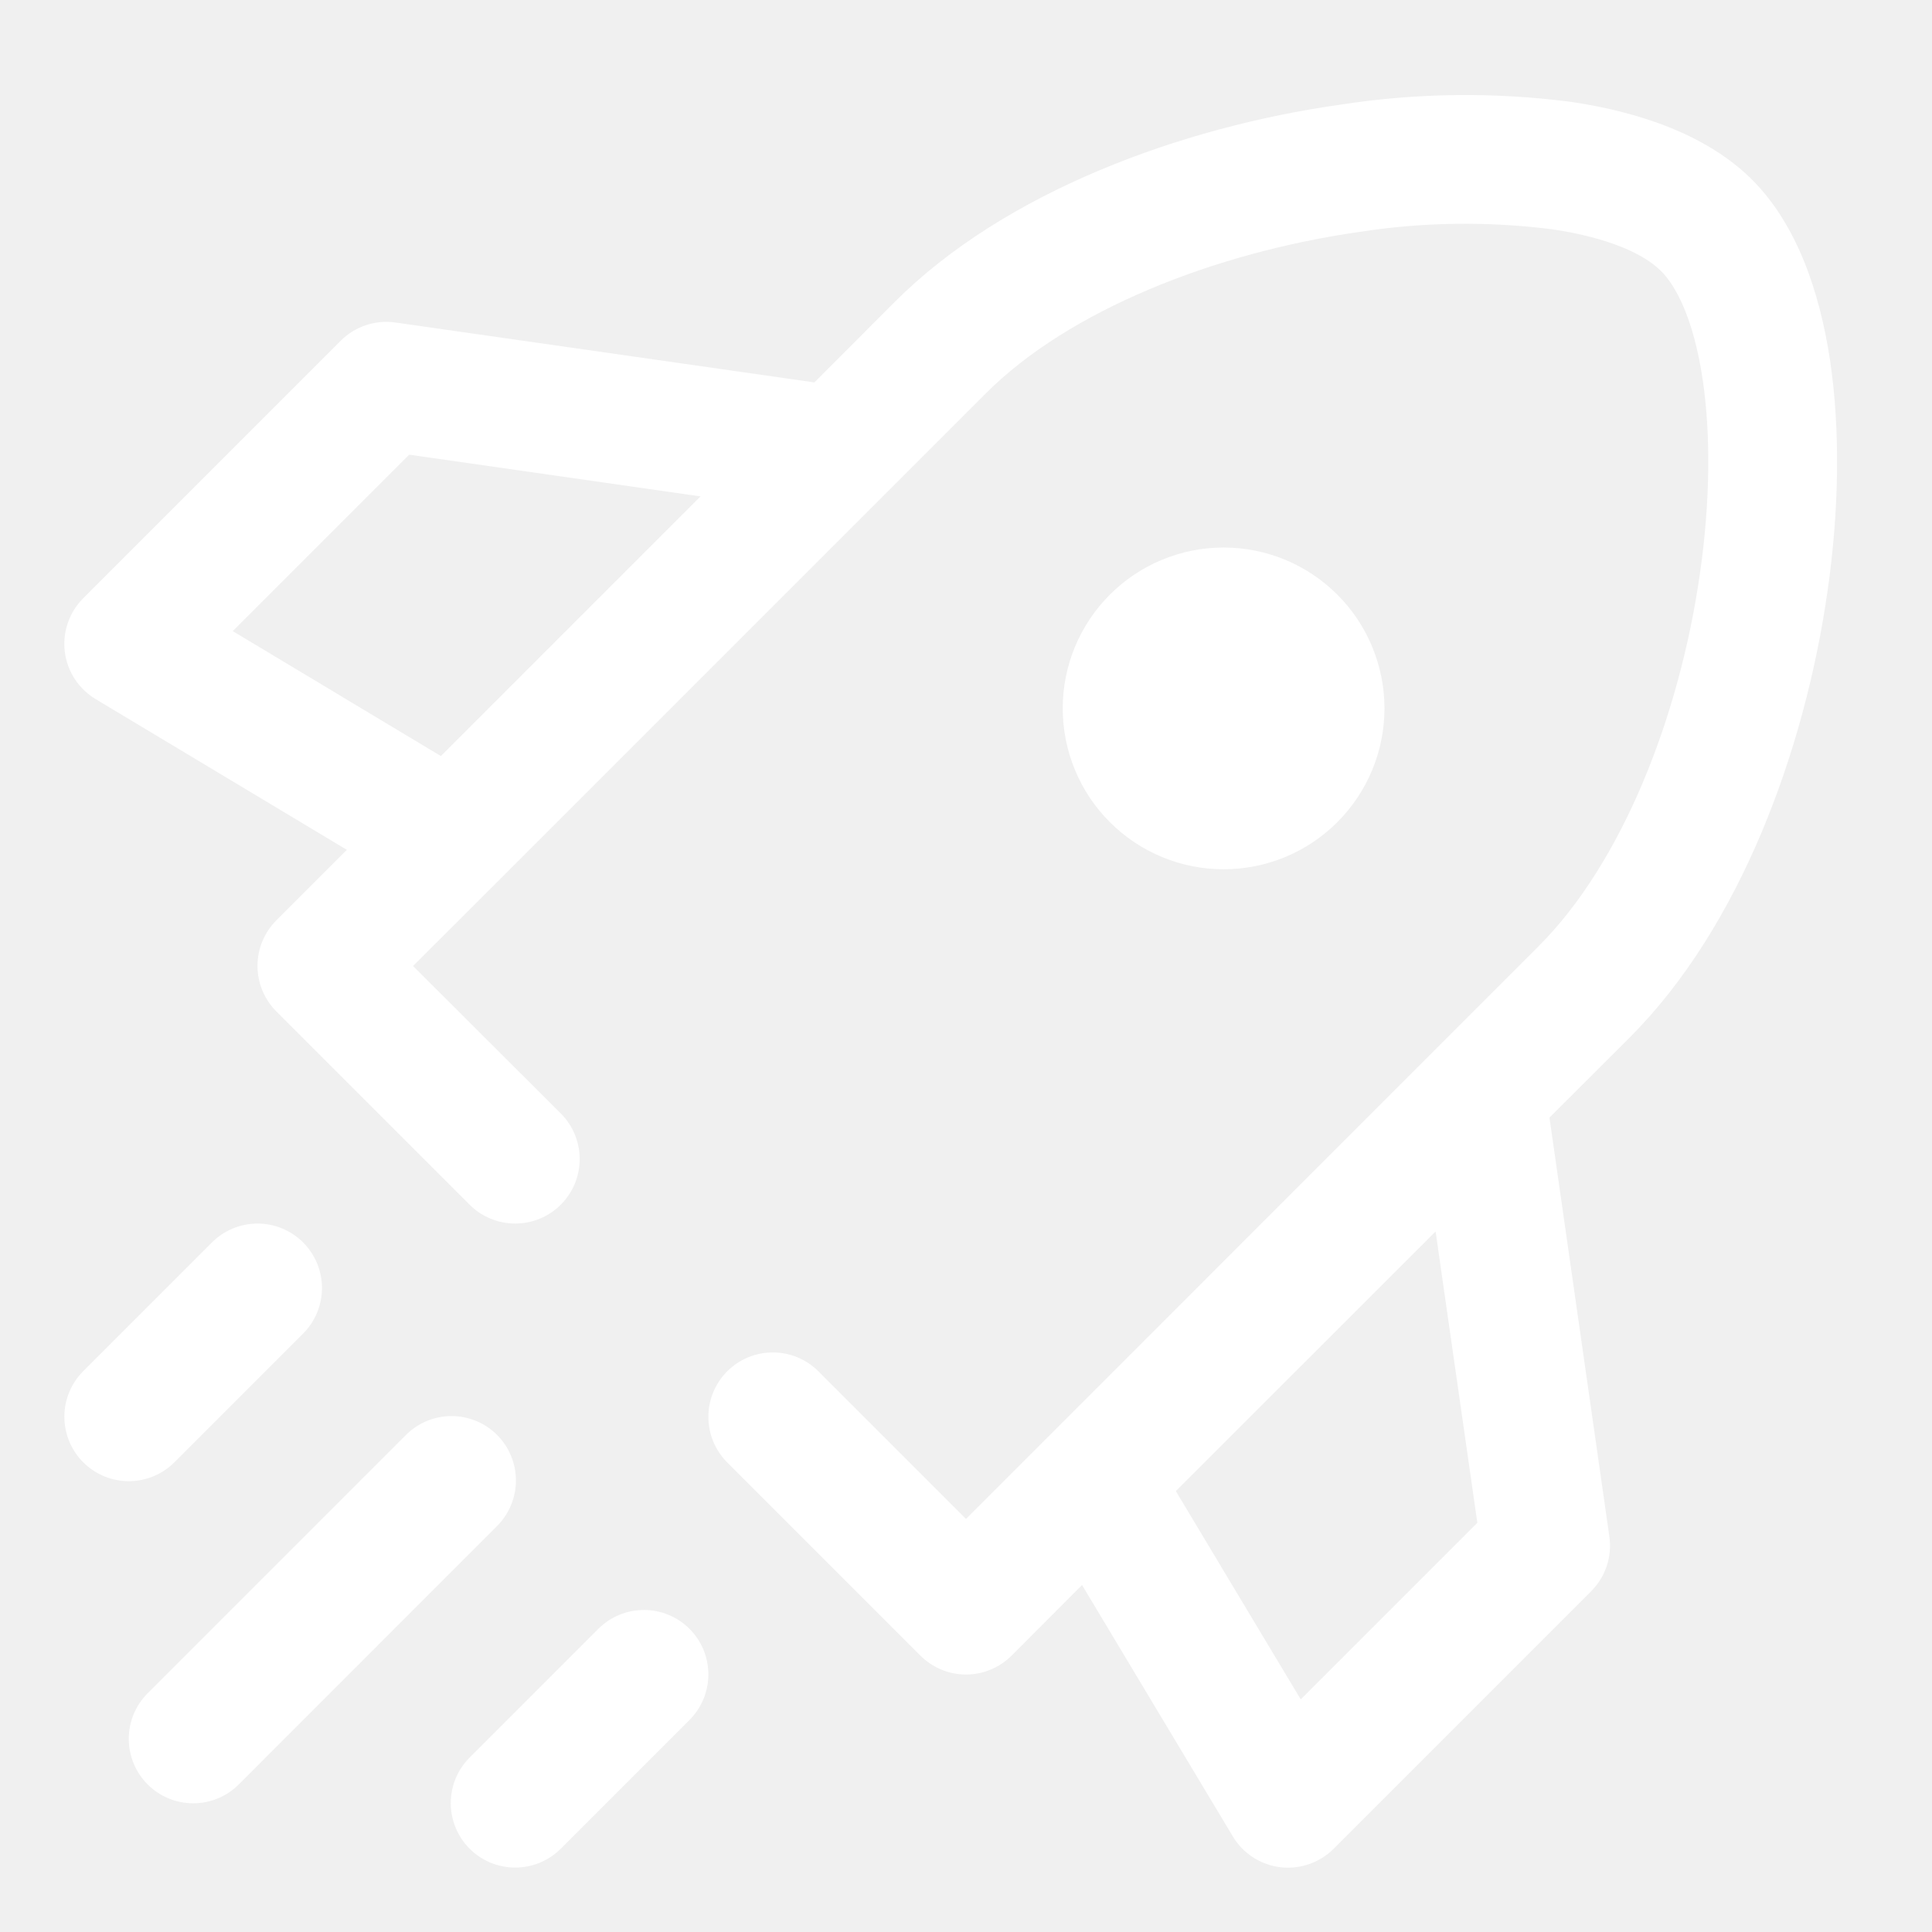
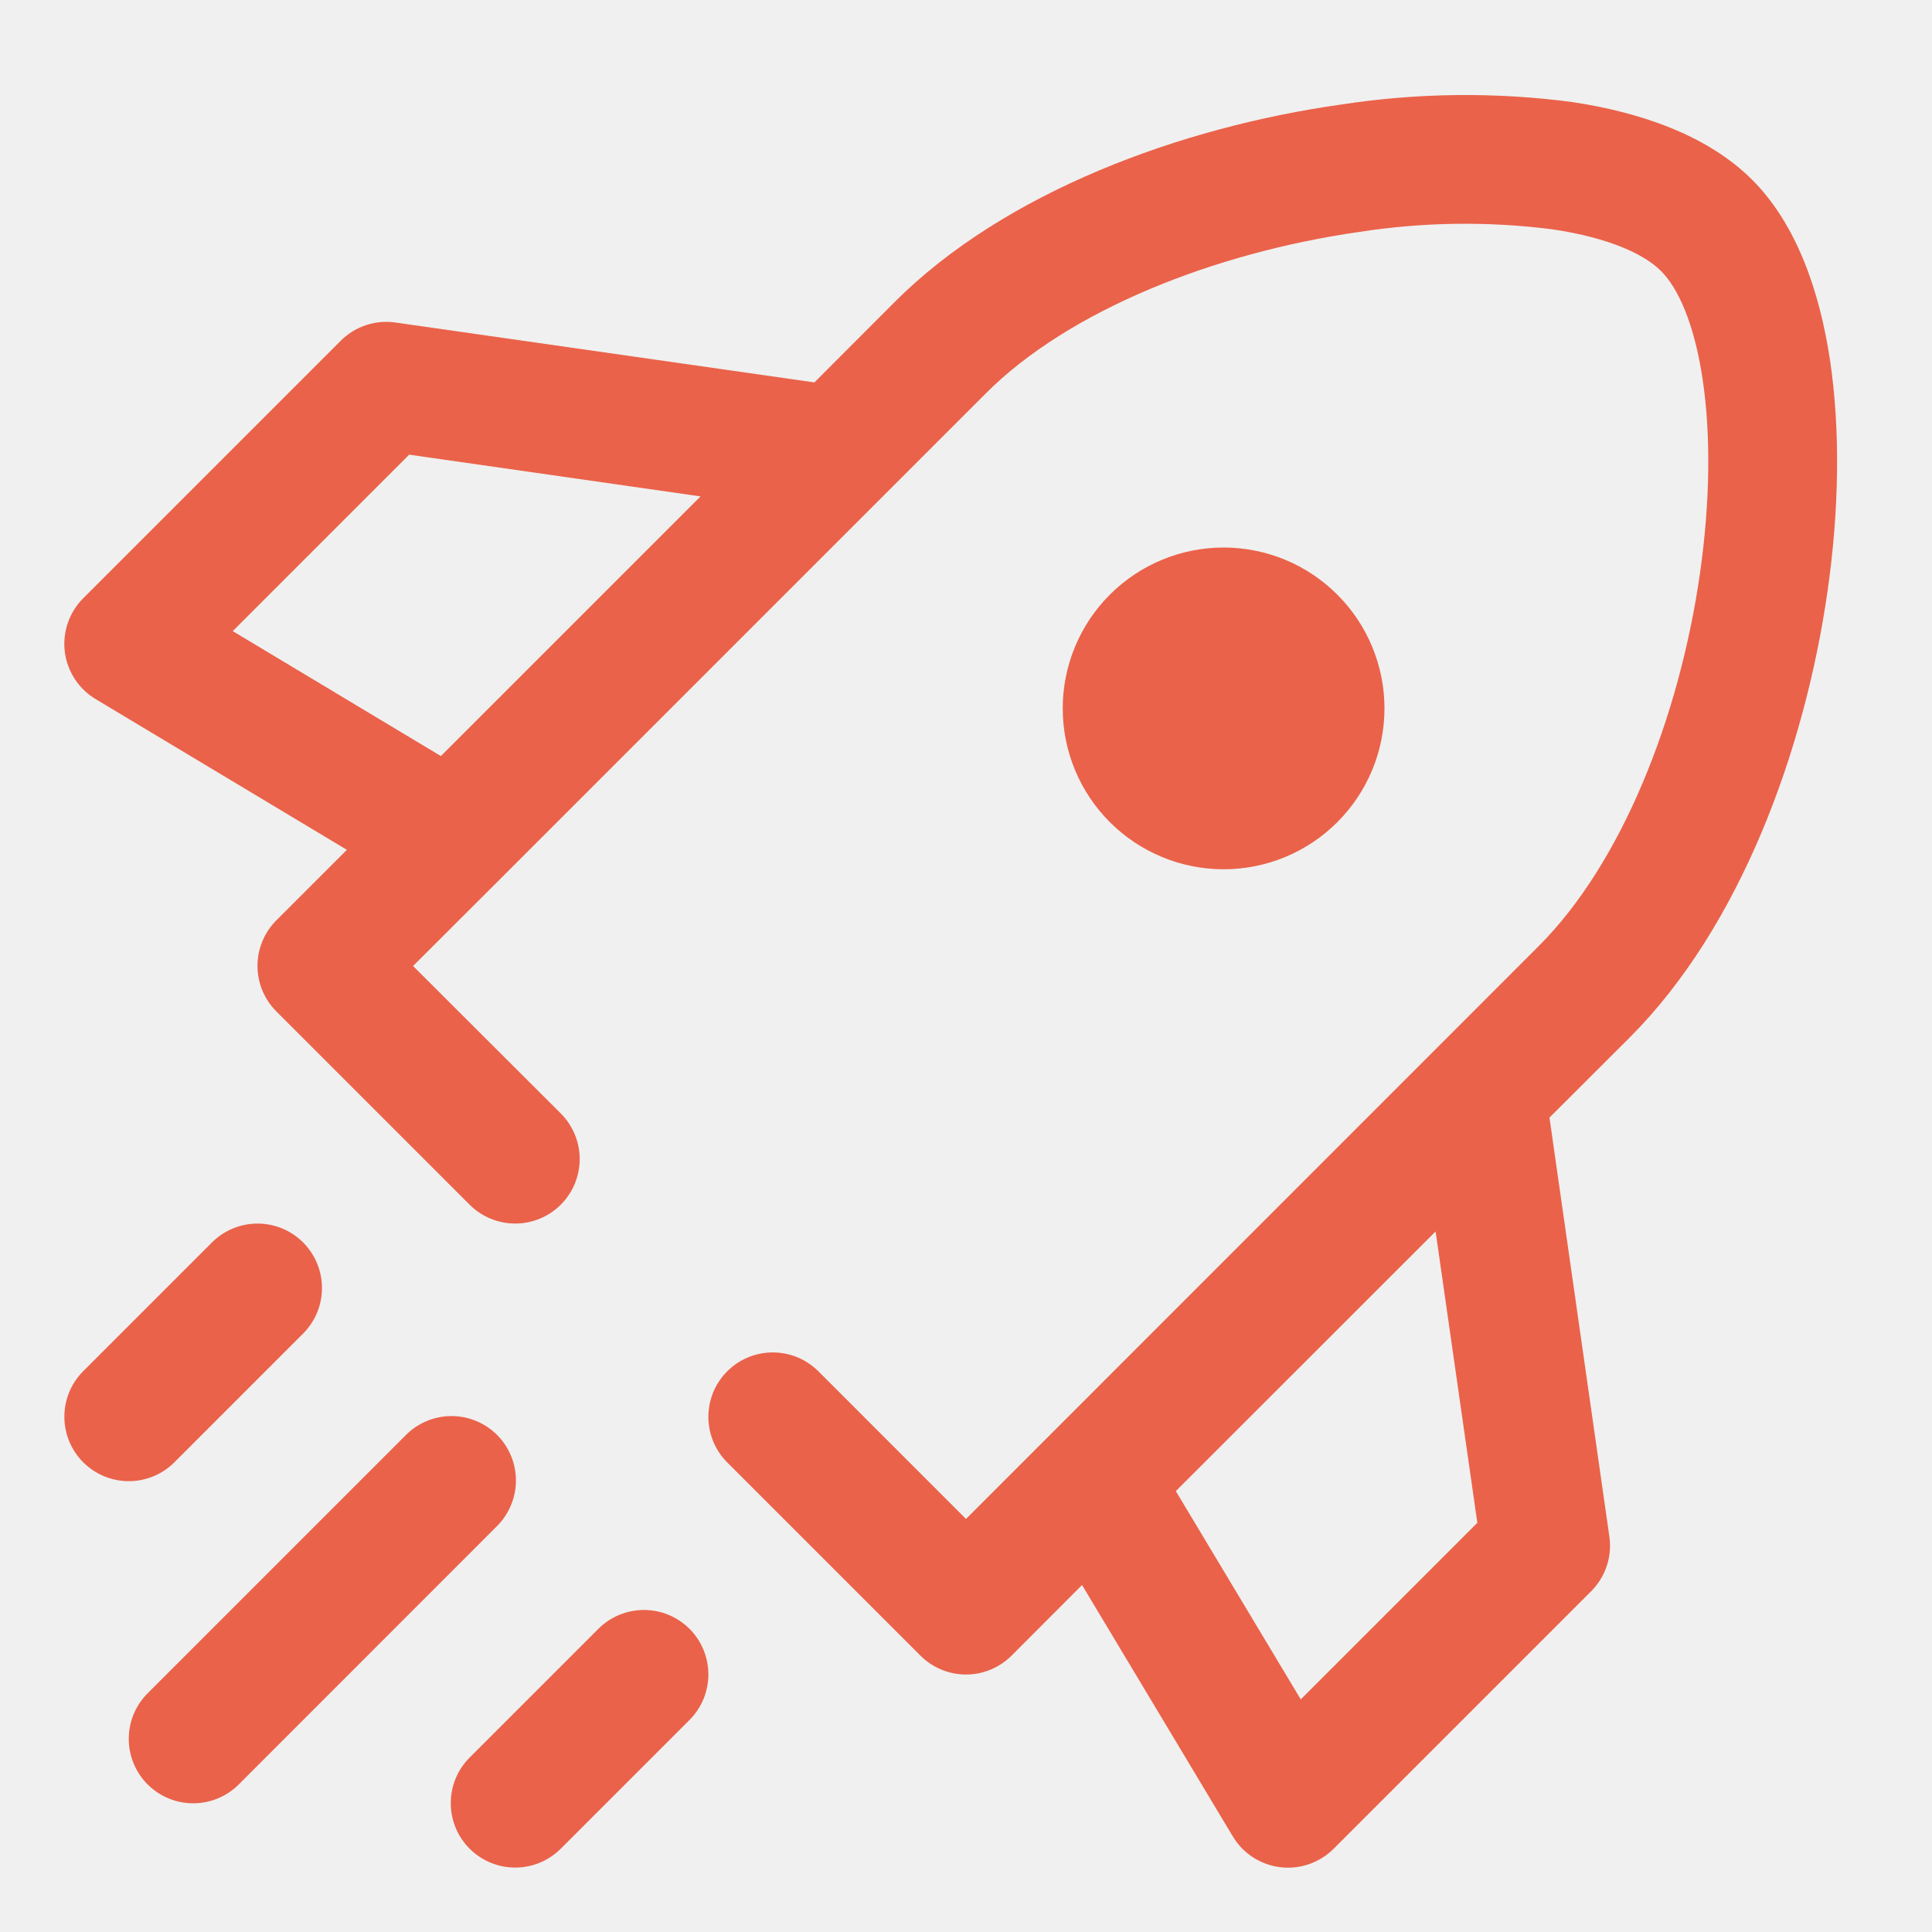
<svg xmlns="http://www.w3.org/2000/svg" width="63" height="63" viewBox="0 0 63 63" fill="none">
-   <path fill-rule="evenodd" clip-rule="evenodd" d="M28.787 16.187L32.147 12.827C34.852 10.118 39.602 8.24 44.318 7.564C46.41 7.238 48.536 7.21 50.635 7.48C52.496 7.757 53.634 8.303 54.163 8.837C54.697 9.366 55.243 10.504 55.52 12.365C55.789 14.158 55.768 16.355 55.436 18.682C54.764 23.398 52.882 28.148 50.173 30.853L31.5 49.531L26.687 44.717C26.492 44.522 26.26 44.367 26.006 44.261C25.751 44.156 25.477 44.101 25.201 44.101C24.926 44.101 24.652 44.155 24.397 44.26C24.142 44.366 23.911 44.52 23.715 44.715C23.321 45.109 23.099 45.643 23.099 46.201C23.099 46.477 23.153 46.75 23.258 47.005C23.364 47.26 23.518 47.492 23.713 47.687L30.013 53.987C30.208 54.182 30.44 54.337 30.695 54.443C30.95 54.549 31.224 54.604 31.5 54.604C31.776 54.604 32.05 54.549 32.305 54.443C32.56 54.337 32.792 54.182 32.987 53.987L35.284 51.685L40.198 59.879C40.362 60.154 40.586 60.387 40.854 60.562C41.122 60.736 41.426 60.847 41.743 60.887C42.06 60.926 42.382 60.892 42.684 60.788C42.986 60.684 43.261 60.513 43.487 60.287L51.887 51.887C52.117 51.656 52.291 51.374 52.394 51.064C52.497 50.755 52.526 50.425 52.479 50.102L50.526 36.443L53.147 33.827C56.738 30.232 58.85 24.482 59.594 19.274C59.972 16.64 60.014 14.024 59.674 11.739C59.338 9.521 58.598 7.329 57.137 5.863C55.671 4.402 53.479 3.658 51.257 3.326C48.755 2.997 46.22 3.025 43.726 3.41C38.514 4.145 32.76 6.258 29.173 9.849L26.557 12.47L12.898 10.517C12.575 10.47 12.246 10.499 11.936 10.602C11.626 10.705 11.344 10.878 11.113 11.109L2.713 19.509C2.487 19.735 2.316 20.009 2.212 20.312C2.108 20.614 2.074 20.936 2.113 21.253C2.153 21.57 2.264 21.874 2.438 22.142C2.613 22.409 2.846 22.634 3.121 22.798L11.311 27.712L9.013 30.009C8.818 30.204 8.663 30.436 8.557 30.691C8.451 30.946 8.396 31.22 8.396 31.496C8.396 31.772 8.451 32.045 8.557 32.301C8.663 32.556 8.818 32.788 9.013 32.983L15.313 39.283C15.508 39.478 15.74 39.633 15.995 39.738C16.25 39.844 16.524 39.898 16.8 39.898C17.076 39.898 17.35 39.844 17.605 39.738C17.86 39.633 18.092 39.478 18.287 39.283C18.482 39.087 18.637 38.856 18.743 38.6C18.848 38.345 18.903 38.072 18.903 37.796C18.903 37.52 18.848 37.246 18.743 36.991C18.637 36.736 18.482 36.504 18.287 36.309L13.469 31.5L16.187 28.787L28.787 16.187ZM42.416 55.415L38.342 48.623L46.813 40.156L48.174 49.657L42.416 55.415ZM14.377 24.654L22.844 16.187L13.343 14.826L7.589 20.58L14.377 24.654ZM9.883 43.487C10.078 43.292 10.233 43.06 10.339 42.806C10.444 42.551 10.499 42.277 10.499 42.002C10.499 41.726 10.445 41.452 10.34 41.197C10.234 40.942 10.08 40.711 9.885 40.515C9.69 40.32 9.458 40.165 9.203 40.059C8.949 39.954 8.675 39.899 8.399 39.899C8.123 39.899 7.85 39.953 7.595 40.058C7.34 40.164 7.108 40.318 6.913 40.513L2.713 44.713C2.319 45.108 2.098 45.642 2.099 46.199C2.099 46.757 2.321 47.291 2.715 47.685C3.11 48.078 3.644 48.3 4.202 48.299C4.759 48.299 5.293 48.077 5.687 47.683L9.883 43.487ZM16.183 49.787C16.383 49.593 16.543 49.361 16.653 49.105C16.763 48.849 16.821 48.573 16.824 48.295C16.826 48.016 16.773 47.739 16.667 47.481C16.562 47.223 16.406 46.989 16.209 46.791C16.012 46.594 15.777 46.438 15.519 46.333C15.261 46.227 14.984 46.174 14.706 46.176C14.427 46.179 14.151 46.237 13.895 46.347C13.639 46.457 13.407 46.617 13.213 46.817L4.813 55.217C4.419 55.612 4.198 56.146 4.199 56.704C4.199 57.261 4.421 57.795 4.815 58.189C5.21 58.583 5.744 58.804 6.302 58.803C6.859 58.803 7.393 58.581 7.787 58.187L16.183 49.787ZM22.483 56.087C22.678 55.892 22.833 55.66 22.939 55.406C23.044 55.151 23.099 54.877 23.099 54.602C23.099 54.326 23.045 54.052 22.94 53.797C22.834 53.542 22.68 53.311 22.485 53.115C22.29 52.92 22.058 52.765 21.803 52.659C21.549 52.554 21.275 52.499 20.999 52.499C20.724 52.499 20.45 52.553 20.195 52.658C19.94 52.764 19.709 52.918 19.513 53.113L15.313 57.313C14.919 57.708 14.698 58.242 14.699 58.799C14.699 59.357 14.921 59.891 15.315 60.285C15.71 60.678 16.244 60.9 16.802 60.899C17.359 60.899 17.893 60.677 18.287 60.283L22.483 56.087ZM39.9 28.346C40.589 28.346 41.271 28.21 41.907 27.947C42.544 27.683 43.122 27.297 43.609 26.809C44.096 26.322 44.483 25.744 44.746 25.108C45.01 24.471 45.146 23.789 45.146 23.1C45.146 22.411 45.01 21.729 44.746 21.093C44.483 20.456 44.096 19.878 43.609 19.391C43.122 18.904 42.544 18.517 41.907 18.253C41.271 17.99 40.589 17.854 39.9 17.854C38.509 17.854 37.175 18.407 36.191 19.391C35.207 20.374 34.654 21.709 34.654 23.1C34.654 24.491 35.207 25.826 36.191 26.809C37.175 27.793 38.509 28.346 39.9 28.346Z" fill="white" />
+   <path fill-rule="evenodd" clip-rule="evenodd" d="M28.787 16.187L32.147 12.827C34.852 10.118 39.602 8.24 44.318 7.564C46.41 7.238 48.536 7.21 50.635 7.48C52.496 7.757 53.634 8.303 54.163 8.837C54.697 9.366 55.243 10.504 55.52 12.365C55.789 14.158 55.768 16.355 55.436 18.682C54.764 23.398 52.882 28.148 50.173 30.853L31.5 49.531L26.687 44.717C26.492 44.522 26.26 44.367 26.006 44.261C25.751 44.156 25.477 44.101 25.201 44.101C24.926 44.101 24.652 44.155 24.397 44.26C24.142 44.366 23.911 44.52 23.715 44.715C23.321 45.109 23.099 45.643 23.099 46.201C23.099 46.477 23.153 46.75 23.258 47.005C23.364 47.26 23.518 47.492 23.713 47.687L30.013 53.987C30.208 54.182 30.44 54.337 30.695 54.443C30.95 54.549 31.224 54.604 31.5 54.604C31.776 54.604 32.05 54.549 32.305 54.443C32.56 54.337 32.792 54.182 32.987 53.987L35.284 51.685L40.198 59.879C40.362 60.154 40.586 60.387 40.854 60.562C41.122 60.736 41.426 60.847 41.743 60.887C42.06 60.926 42.382 60.892 42.684 60.788C42.986 60.684 43.261 60.513 43.487 60.287L51.887 51.887C52.117 51.656 52.291 51.374 52.394 51.064C52.497 50.755 52.526 50.425 52.479 50.102L50.526 36.443L53.147 33.827C56.738 30.232 58.85 24.482 59.594 19.274C59.972 16.64 60.014 14.024 59.674 11.739C59.338 9.521 58.598 7.329 57.137 5.863C55.671 4.402 53.479 3.658 51.257 3.326C48.755 2.997 46.22 3.025 43.726 3.41C38.514 4.145 32.76 6.258 29.173 9.849L26.557 12.47L12.898 10.517C12.575 10.47 12.246 10.499 11.936 10.602C11.626 10.705 11.344 10.878 11.113 11.109L2.713 19.509C2.487 19.735 2.316 20.009 2.212 20.312C2.108 20.614 2.074 20.936 2.113 21.253C2.153 21.57 2.264 21.874 2.438 22.142C2.613 22.409 2.846 22.634 3.121 22.798L11.311 27.712L9.013 30.009C8.818 30.204 8.663 30.436 8.557 30.691C8.451 30.946 8.396 31.22 8.396 31.496C8.396 31.772 8.451 32.045 8.557 32.301C8.663 32.556 8.818 32.788 9.013 32.983L15.313 39.283C15.508 39.478 15.74 39.633 15.995 39.738C16.25 39.844 16.524 39.898 16.8 39.898C17.076 39.898 17.35 39.844 17.605 39.738C17.86 39.633 18.092 39.478 18.287 39.283C18.482 39.087 18.637 38.856 18.743 38.6C18.848 38.345 18.903 38.072 18.903 37.796C18.903 37.52 18.848 37.246 18.743 36.991C18.637 36.736 18.482 36.504 18.287 36.309L13.469 31.5L16.187 28.787L28.787 16.187ZM42.416 55.415L38.342 48.623L46.813 40.156L48.174 49.657L42.416 55.415ZM14.377 24.654L22.844 16.187L13.343 14.826L7.589 20.58L14.377 24.654ZM9.883 43.487C10.078 43.292 10.233 43.06 10.339 42.806C10.444 42.551 10.499 42.277 10.499 42.002C10.499 41.726 10.445 41.452 10.34 41.197C10.234 40.942 10.08 40.711 9.885 40.515C9.69 40.32 9.458 40.165 9.203 40.059C8.949 39.954 8.675 39.899 8.399 39.899C8.123 39.899 7.85 39.953 7.595 40.058C7.34 40.164 7.108 40.318 6.913 40.513L2.713 44.713C2.319 45.108 2.098 45.642 2.099 46.199C2.099 46.757 2.321 47.291 2.715 47.685C3.11 48.078 3.644 48.3 4.202 48.299C4.759 48.299 5.293 48.077 5.687 47.683L9.883 43.487ZM16.183 49.787C16.383 49.593 16.543 49.361 16.653 49.105C16.763 48.849 16.821 48.573 16.824 48.295C16.826 48.016 16.773 47.739 16.667 47.481C16.562 47.223 16.406 46.989 16.209 46.791C16.012 46.594 15.777 46.438 15.519 46.333C15.261 46.227 14.984 46.174 14.706 46.176C14.427 46.179 14.151 46.237 13.895 46.347C13.639 46.457 13.407 46.617 13.213 46.817L4.813 55.217C4.419 55.612 4.198 56.146 4.199 56.704C4.199 57.261 4.421 57.795 4.815 58.189C5.21 58.583 5.744 58.804 6.302 58.803C6.859 58.803 7.393 58.581 7.787 58.187L16.183 49.787ZM22.483 56.087C22.678 55.892 22.833 55.66 22.939 55.406C23.044 55.151 23.099 54.877 23.099 54.602C23.099 54.326 23.045 54.052 22.94 53.797C22.834 53.542 22.68 53.311 22.485 53.115C22.29 52.92 22.058 52.765 21.803 52.659C21.549 52.554 21.275 52.499 20.999 52.499C20.724 52.499 20.45 52.553 20.195 52.658C19.94 52.764 19.709 52.918 19.513 53.113L15.313 57.313C14.919 57.708 14.698 58.242 14.699 58.799C14.699 59.357 14.921 59.891 15.315 60.285C15.71 60.678 16.244 60.9 16.802 60.899C17.359 60.899 17.893 60.677 18.287 60.283L22.483 56.087ZM39.9 28.346C40.589 28.346 41.271 28.21 41.907 27.947C42.544 27.683 43.122 27.297 43.609 26.809C44.096 26.322 44.483 25.744 44.746 25.108C45.01 24.471 45.146 23.789 45.146 23.1C45.146 22.411 45.01 21.729 44.746 21.093C44.483 20.456 44.096 19.878 43.609 19.391C43.122 18.904 42.544 18.517 41.907 18.253C41.271 17.99 40.589 17.854 39.9 17.854C38.509 17.854 37.175 18.407 36.191 19.391C35.207 20.374 34.654 21.709 34.654 23.1C34.654 24.491 35.207 25.826 36.191 26.809C37.175 27.793 38.509 28.346 39.9 28.346Z" fill="#EA624A" />
</svg>
